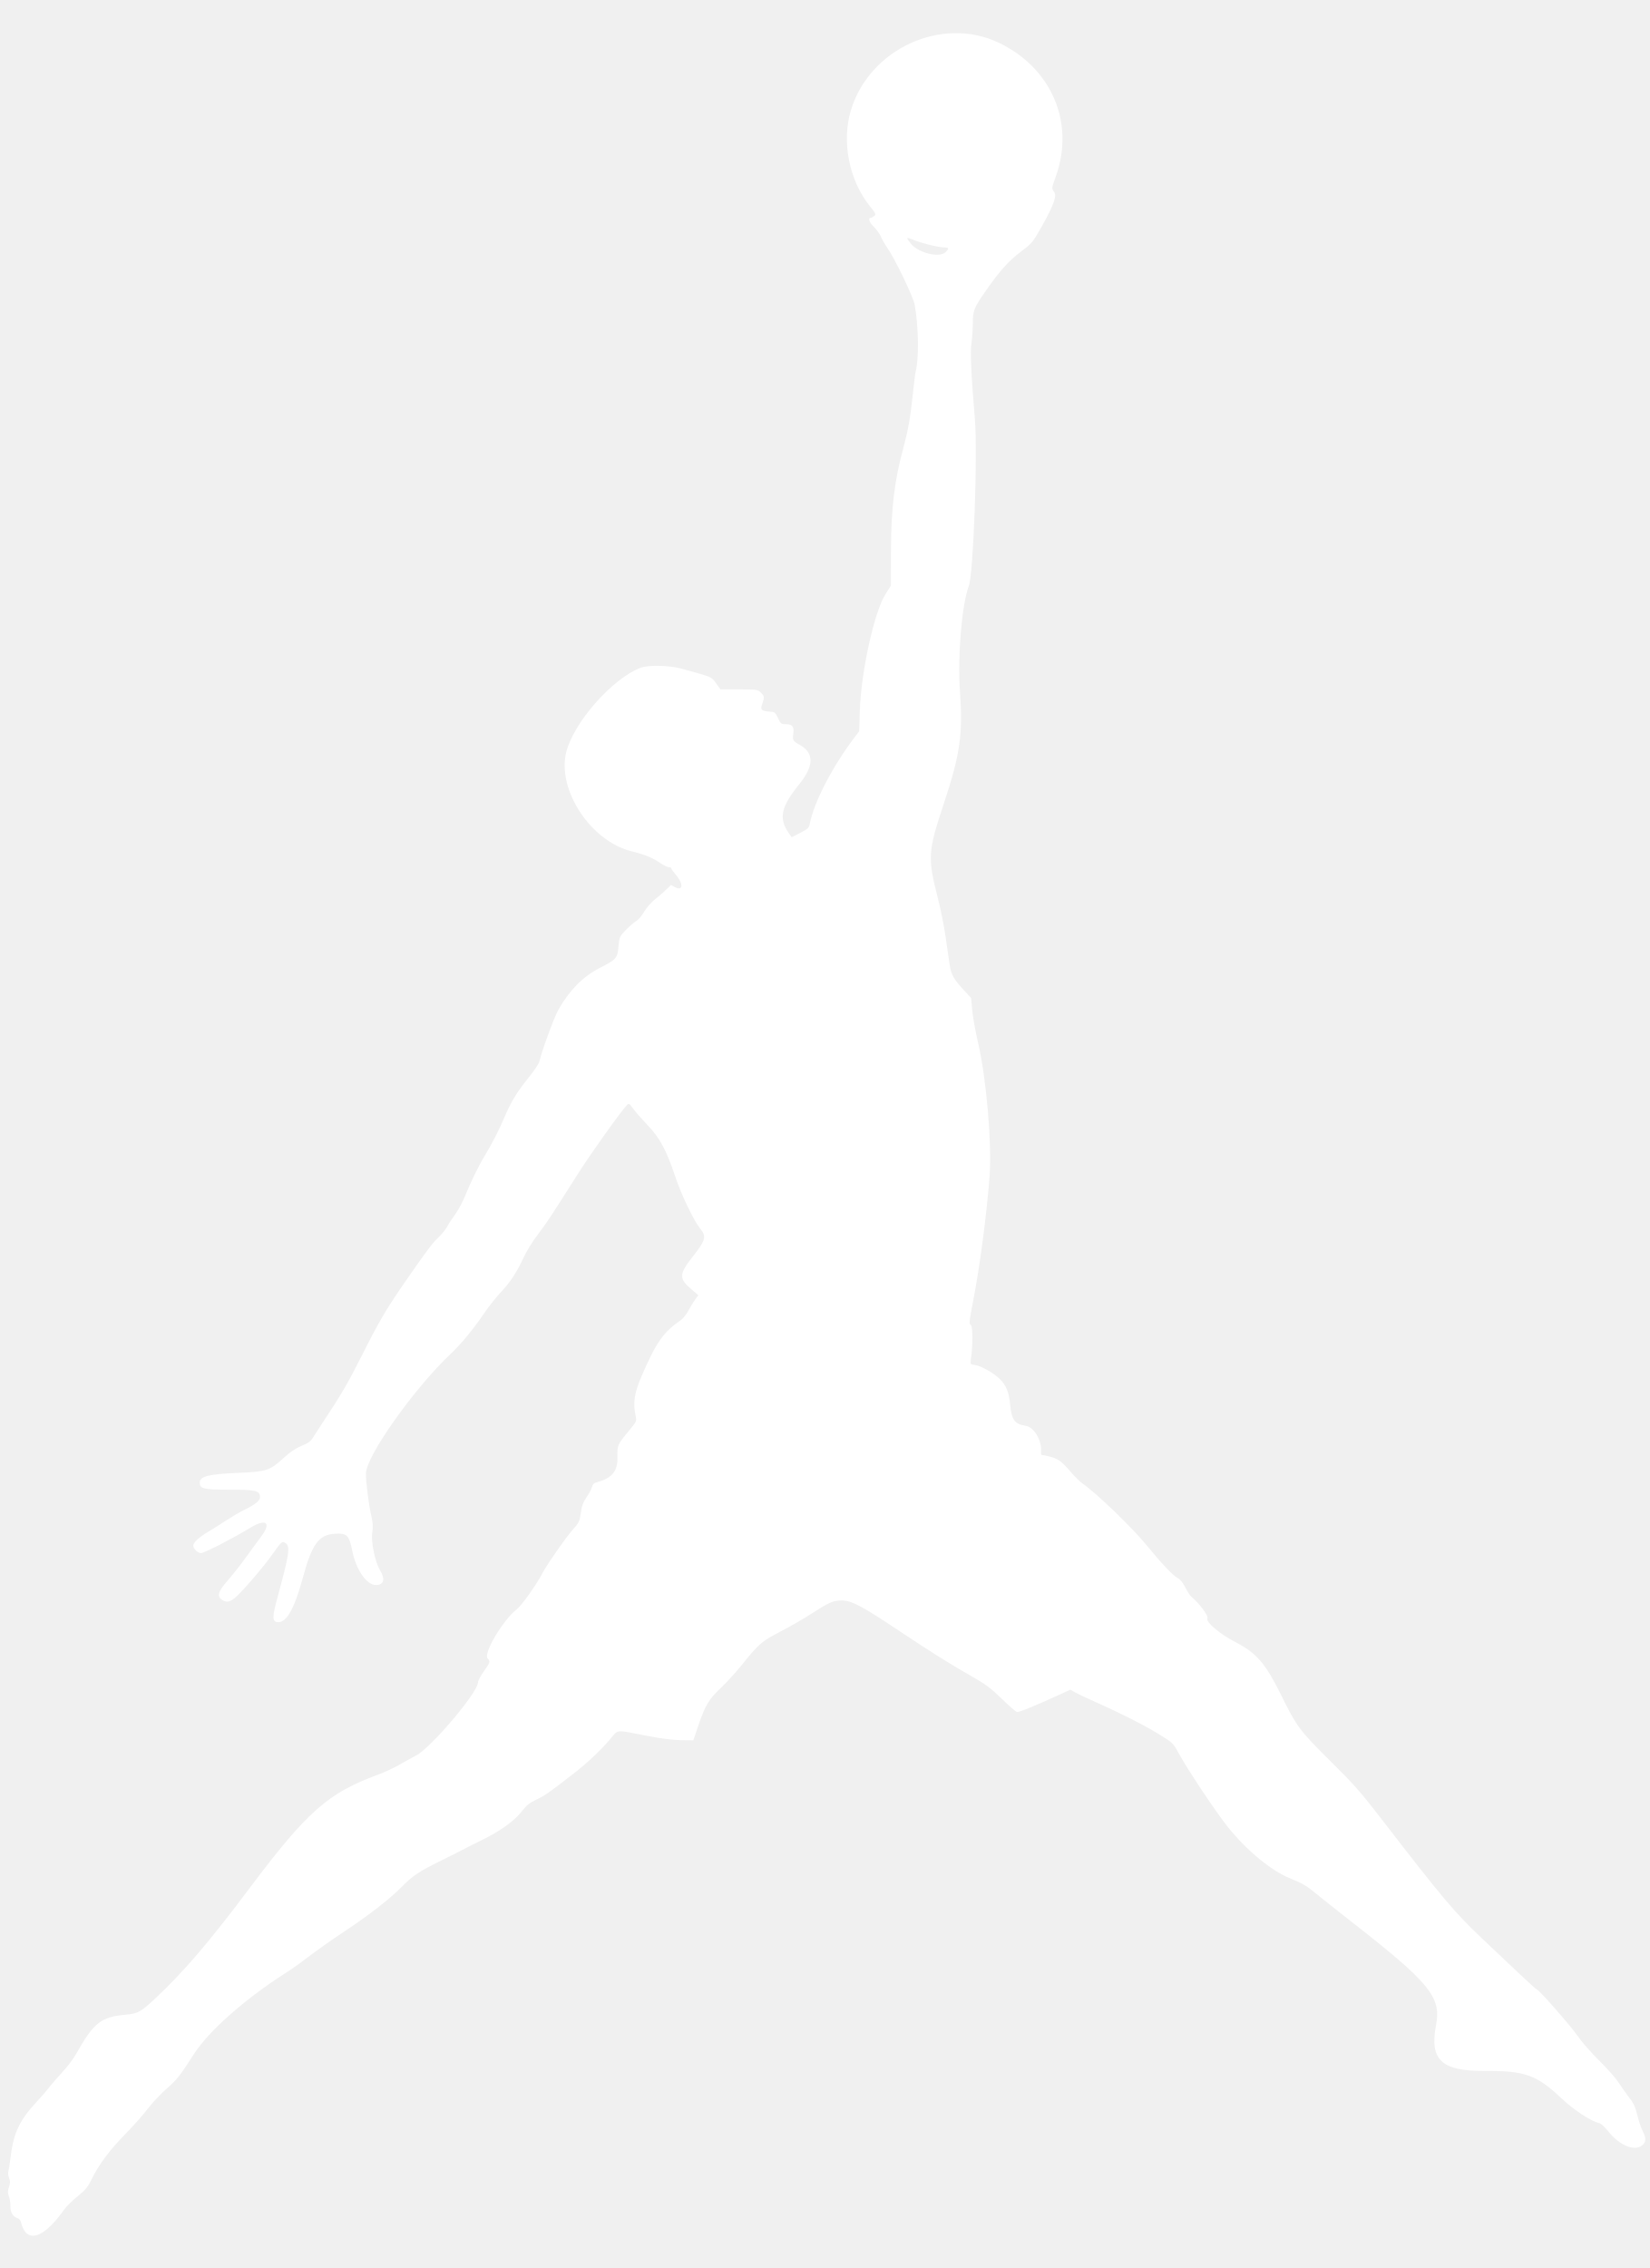
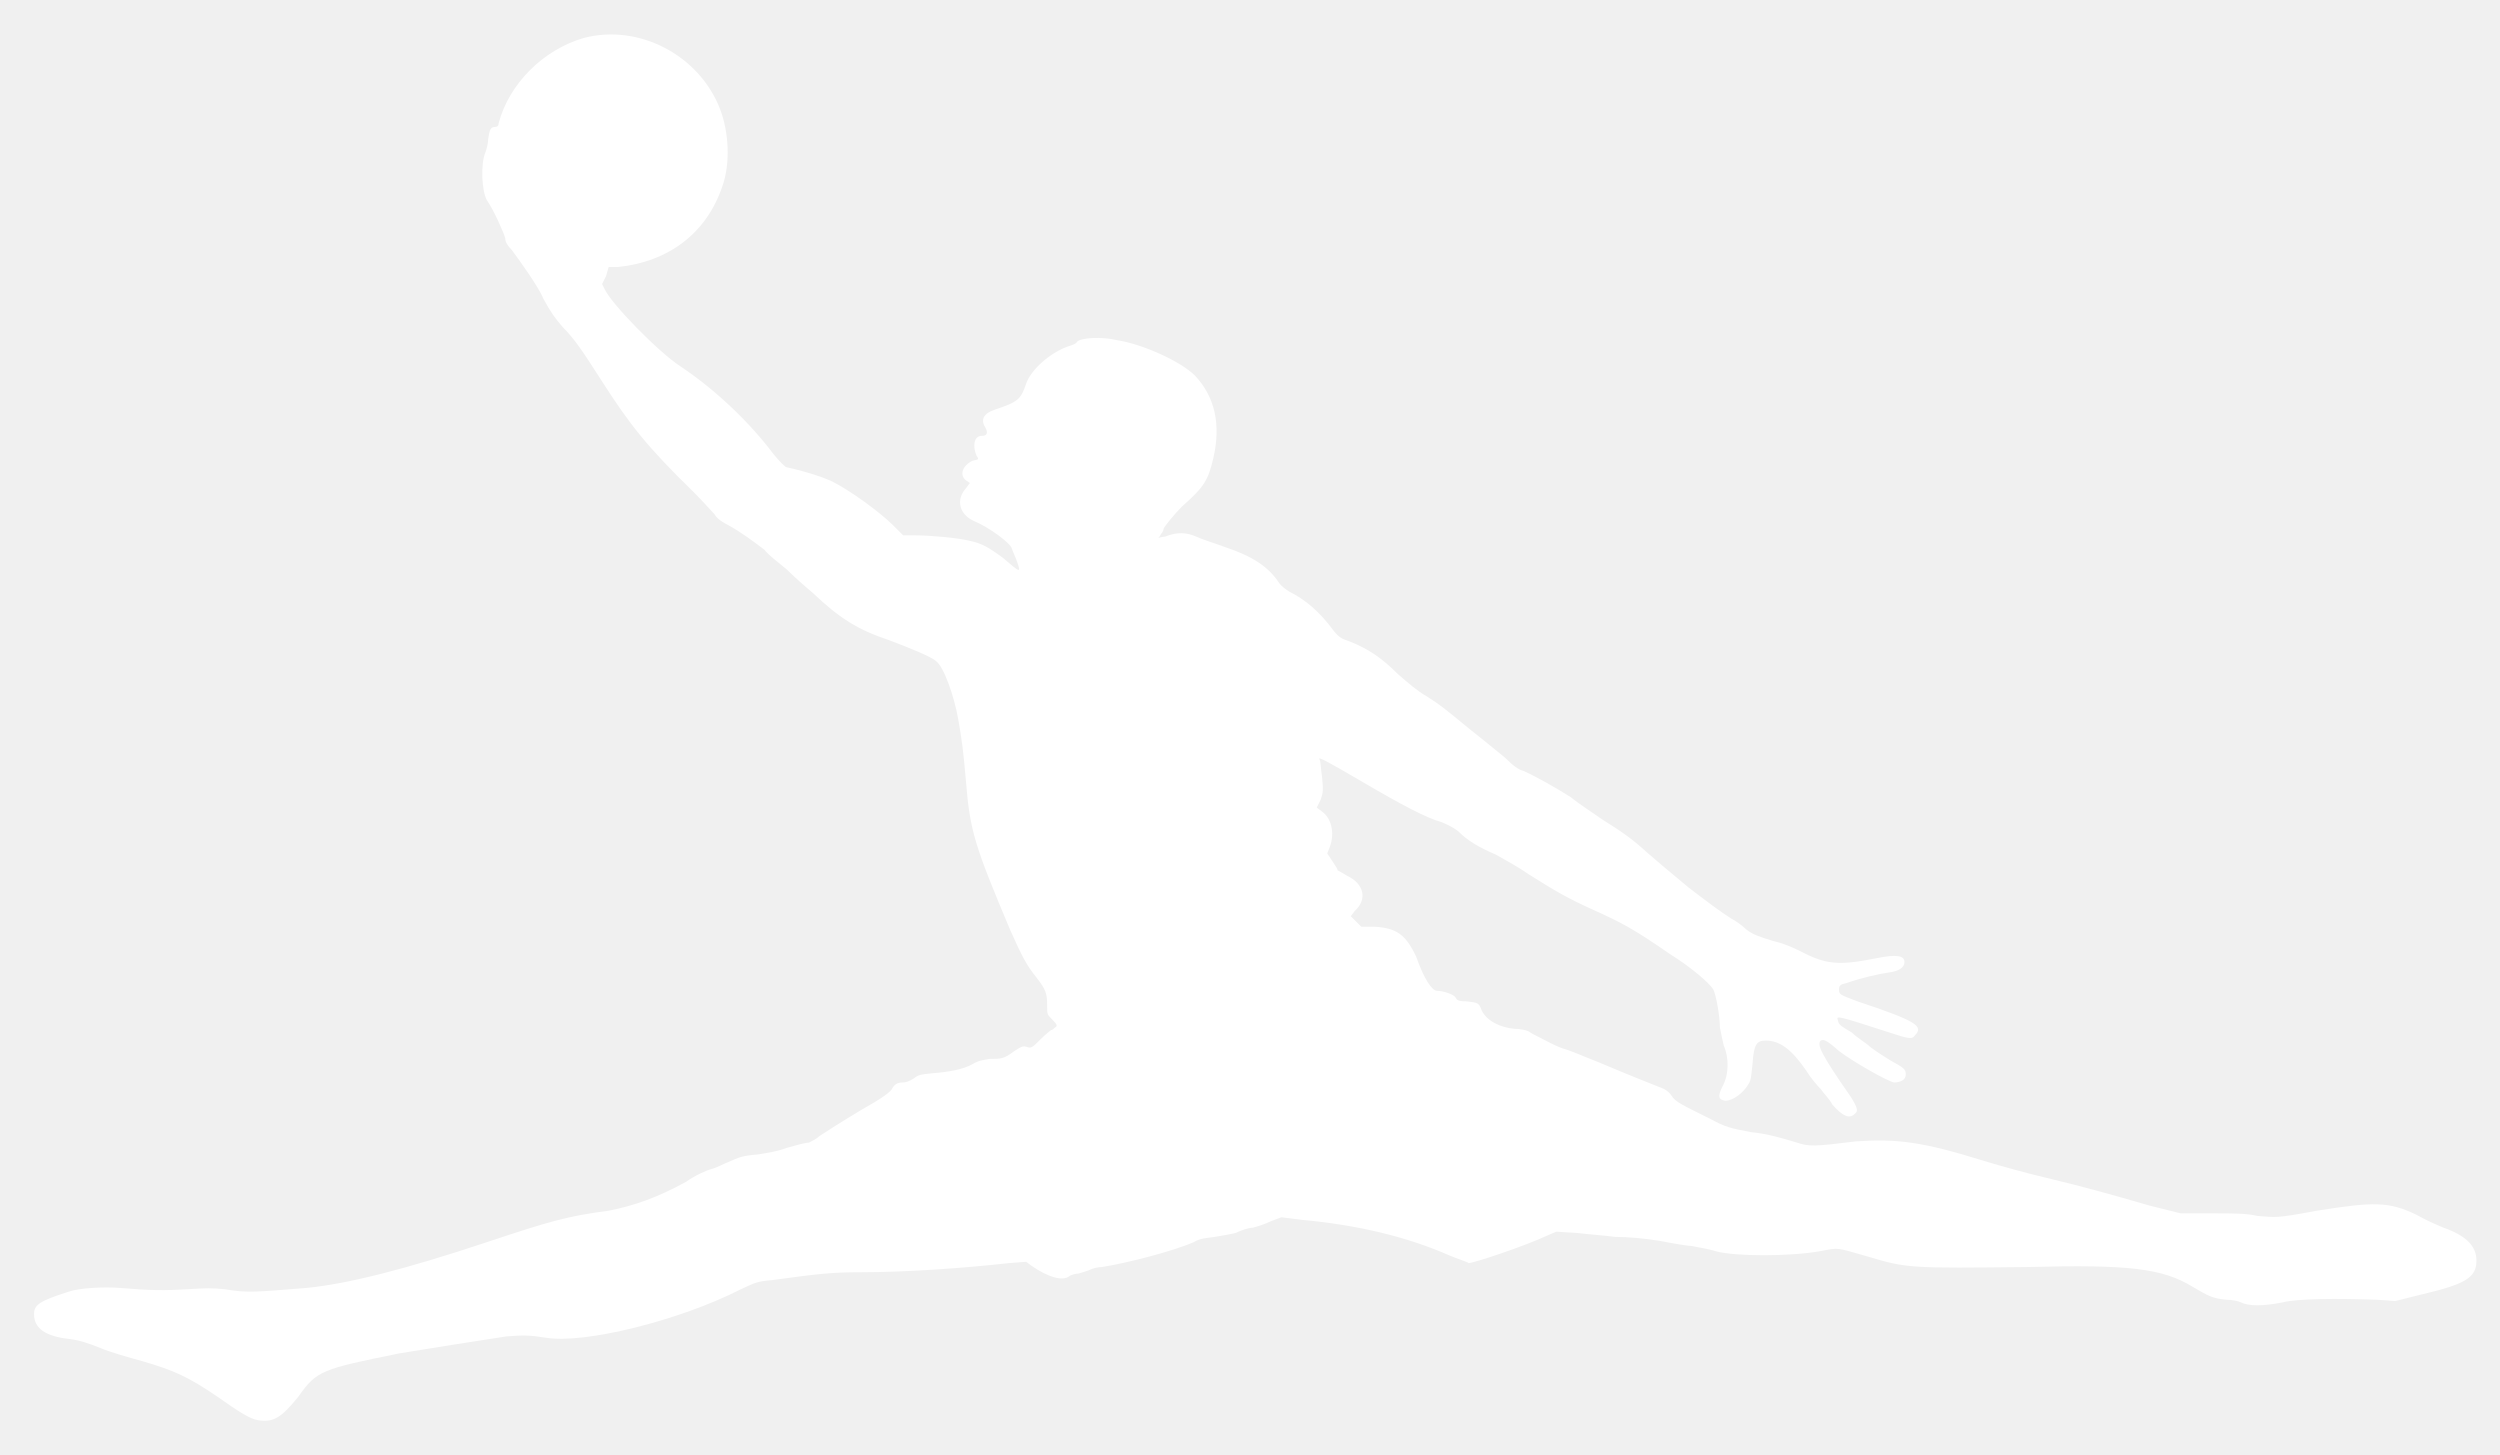
- <svg xmlns="http://www.w3.org/2000/svg" viewBox="0 58 1280 1760">
-   <path d="M19.7 1790.1 C18.4 1788.5 17.0 1785.6 16.6 1783.6 C16.2 1781.4 15.2 1779.9 13.9 1779.5 C10.0 1778.2 7.9 1774.8 8.1 1770.0 C8.1 1767.5 7.6 1764.1 6.9 1762.3 C5.9 1759.7 5.9 1758.4 7.0 1755.1 C8.0 1751.9 8.0 1750.5 7.0 1748.1 C6.3 1746.3 6.1 1744.1 6.5 1742.8 C6.9 1741.5 7.6 1737.3 8.0 1733.5 C10.3 1713.5 14.8 1703.8 28.4 1689.1 C31.8 1685.5 36.1 1680.5 38.0 1678.0 C39.9 1675.5 44.7 1670.1 48.5 1665.9 C52.4 1661.7 57.1 1655.5 59.0 1652.0 C72.7 1627.6 78.4 1623.1 97.8 1621.4 C106.9 1620.6 109.3 1619.3 120.4 1608.9 C142.2 1588.6 162.1 1565.4 194.1 1522.7 C238.2 1464.0 254.6 1449.5 292.5 1435.5 C298.0 1433.5 305.6 1430.0 309.5 1427.7 C313.4 1425.4 319.3 1422.2 322.6 1420.5 C334.0 1414.9 371.0 1371.3 371.0 1363.5 C371.0 1362.3 373.0 1358.5 375.5 1355.0 C380.5 1347.9 380.7 1347.4 378.4 1344.9 C375.0 1341.1 390.3 1315.3 400.9 1307.0 C404.9 1303.9 416.7 1287.3 421.4 1278.1 C424.7 1271.8 439.2 1251.0 444.5 1245.1 C449.3 1239.7 449.8 1238.7 450.8 1232.0 C451.6 1226.4 452.7 1223.5 455.4 1219.6 C457.3 1216.8 459.2 1213.3 459.5 1211.8 C460.0 1209.7 461.1 1208.8 463.7 1208.1 C475.2 1204.9 479.5 1199.5 479.2 1188.7 C479.0 1179.6 479.2 1179.0 487.8 1168.7 C494.0 1161.2 494.2 1160.8 493.4 1157.2 C491.1 1146.8 492.2 1139.2 497.9 1126.0 C509.2 1099.8 514.7 1091.8 528.6 1082.3 C530.2 1081.1 532.9 1077.8 534.4 1074.8 C536.0 1071.9 538.3 1068.1 539.6 1066.3 L542.0 1063.1 L536.6 1058.5 C526.7 1050.1 526.9 1046.7 538.0 1032.7 C547.5 1020.6 548.4 1017.5 543.7 1011.8 C538.5 1005.4 528.7 985.0 524.0 970.9 C517.3 950.7 512.2 941.2 502.6 931.1 C498.1 926.4 493.0 920.6 491.3 918.2 C488.7 914.5 488.0 914.1 486.8 915.3 C482.2 919.9 458.9 952.6 448.4 969.1 C427.5 1002.1 424.8 1006.2 417.3 1016.2 C413.2 1021.5 408.2 1029.7 406.1 1034.4 C400.8 1045.8 395.9 1053.2 388.5 1061.0 C385.1 1064.6 379.6 1071.5 376.2 1076.5 C367.5 1089.3 358.3 1100.5 350.3 1108.1 C321.6 1135.1 284.0 1188.1 284.0 1201.5 C284.0 1208.3 286.1 1225.1 288.0 1233.5 C289.5 1239.9 289.6 1242.7 288.9 1247.6 C287.8 1254.4 291.1 1270.1 294.9 1276.5 C299.2 1283.4 297.9 1288.0 291.8 1288.0 C284.5 1288.0 276.4 1276.3 273.4 1261.5 C271.0 1249.3 269.3 1247.6 260.0 1248.2 C247.4 1248.9 242.1 1256.2 235.0 1282.5 C228.4 1306.7 222.2 1317.6 215.3 1316.8 C211.2 1316.3 211.2 1312.8 215.4 1297.5 C224.4 1264.4 225.4 1258.1 221.8 1255.6 C219.0 1253.6 218.5 1254.1 211.3 1264.3 C204.7 1273.7 189.2 1291.8 183.2 1297.2 C178.7 1301.3 175.7 1301.9 172.2 1299.4 C168.1 1296.6 169.3 1292.9 176.9 1284.3 C180.6 1280.0 186.8 1272.2 190.6 1266.9 C194.4 1261.6 199.7 1254.4 202.3 1250.9 C211.0 1239.6 206.8 1235.9 194.0 1243.7 C181.5 1251.4 158.5 1263.2 156.1 1263.2 C153.6 1263.3 150.0 1259.9 150.0 1257.5 C150.0 1255.0 154.1 1251.2 161.2 1246.9 C165.2 1244.5 171.7 1240.5 175.5 1237.9 C179.3 1235.4 185.4 1231.8 189.0 1230.0 C198.9 1225.1 202.2 1222.3 201.8 1219.2 C201.3 1214.7 198.3 1214.0 177.7 1214.0 C158.0 1214.0 155.0 1213.3 155.0 1208.6 C155.0 1203.7 161.5 1202.0 184.0 1201.0 C206.9 1200.1 209.3 1199.3 219.9 1189.6 C225.5 1184.5 229.6 1181.8 234.1 1180.0 C238.8 1178.1 241.0 1176.6 242.5 1174.2 C243.6 1172.4 246.8 1167.5 249.5 1163.4 C264.6 1140.7 270.1 1131.3 281.3 1109.0 C294.4 1082.9 300.2 1073.1 316.3 1050.0 C331.5 1028.1 335.4 1022.9 340.5 1018.0 C343.1 1015.5 346.0 1011.9 347.0 1010.0 C348.0 1008.0 350.8 1003.8 353.2 1000.5 C355.6 997.2 359.1 990.7 361.0 986.0 C365.2 975.4 371.8 962.0 377.0 953.5 C381.9 945.5 387.0 935.5 392.0 923.9 C397.0 912.3 401.3 905.4 410.5 893.9 C414.7 888.7 418.4 883.2 418.7 881.5 C420.2 874.3 430.0 847.6 433.3 841.7 C441.9 826.5 452.3 815.9 465.5 809.1 C478.5 802.5 479.1 801.7 480.0 792.6 C480.7 784.9 480.8 784.8 486.1 779.3 C489.1 776.3 492.7 773.2 494.1 772.5 C495.6 771.7 498.1 768.7 499.8 765.7 C501.4 762.8 505.0 758.7 507.6 756.5 C510.3 754.4 514.4 750.9 516.6 748.7 L520.8 744.8 L524.0 746.5 C530.2 749.7 530.5 743.7 524.4 736.7 C522.5 734.4 521.0 732.3 521.0 731.8 C521.0 731.4 520.2 731.0 519.1 731.0 C518.1 731.0 514.9 729.4 512.1 727.5 C506.6 723.7 500.1 721.0 490.1 718.6 C458.3 710.7 432.1 670.7 439.5 641.5 C445.4 618.4 475.4 584.4 497.2 576.2 C503.2 573.9 519.4 574.3 528.6 576.8 C553.6 583.7 552.0 583.1 555.8 588.3 L559.2 593.0 L573.6 593.0 C587.6 593.0 588.2 593.1 590.5 595.5 C593.3 598.2 593.4 599.0 591.6 604.2 C589.9 608.8 590.8 609.7 597.0 610.2 C601.3 610.5 601.6 610.7 603.8 615.2 C605.9 619.7 606.3 620.0 609.9 620.0 C615.0 620.0 616.4 621.9 615.7 627.3 C615.0 632.4 615.3 633.0 620.5 635.9 C632.0 642.3 631.9 652.2 620.2 666.7 C606.1 684.1 604.2 693.0 612.1 704.4 L614.4 707.7 L621.1 704.3 C627.1 701.2 627.9 700.5 628.5 697.2 C631.6 680.8 646.0 652.9 663.0 630.5 L666.8 625.5 L667.3 610.0 C668.2 579.5 678.5 532.7 687.3 519.0 L691.4 512.5 L691.5 484.0 C691.6 452.5 694.3 430.5 701.0 406.0 C704.7 392.3 706.6 381.9 708.5 363.5 C709.4 355.2 710.3 347.8 710.5 347.0 C713.3 337.0 713.0 311.7 709.9 294.5 C708.7 288.2 694.4 258.3 688.4 250.0 C686.7 247.5 684.5 243.7 683.6 241.5 C682.6 239.3 680.1 235.8 678.0 233.8 C674.5 230.4 673.5 227.0 675.9 227.0 C676.3 227.0 677.4 226.4 678.4 225.7 C680.1 224.4 679.9 223.9 675.1 218.0 C659.0 197.9 653.0 167.9 660.4 143.5 C674.8 96.0 730.6 70.3 774.6 90.9 C815.9 110.3 834.4 153.0 819.5 194.7 C816.1 204.2 816.1 204.3 818.0 206.7 C820.5 209.9 817.9 217.1 808.1 234.5 C801.6 246.0 800.9 246.8 792.4 253.2 C782.6 260.7 775.7 268.4 765.0 283.8 C755.8 297.0 755.0 299.1 755.0 309.2 C755.0 313.8 754.5 320.3 754.0 323.8 C752.9 330.5 753.7 348.8 756.6 383.0 C758.9 409.6 755.5 503.3 751.9 512.7 C746.5 527.0 743.1 567.1 745.0 594.1 C747.4 627.8 745.2 643.2 732.7 681.0 C720.1 719.1 719.8 723.1 727.9 755.1 C730.1 763.7 732.8 777.2 733.9 785.1 C735.1 793.0 736.5 802.6 737.0 806.5 C738.2 814.4 740.1 817.8 748.3 826.6 L753.7 832.5 L754.5 841.5 C754.9 846.5 757.0 858.1 759.1 867.3 C765.5 894.5 769.9 945.5 768.0 970.9 C765.8 1000.4 760.5 1040.4 755.4 1066.9 C752.1 1083.8 751.9 1085.4 753.5 1086.2 C755.1 1087.2 755.1 1102.8 753.4 1113.6 C753.0 1116.6 753.1 1116.8 756.9 1117.3 C761.4 1117.9 771.4 1123.6 776.0 1128.2 C780.9 1133.0 783.1 1138.5 783.9 1147.4 C785.1 1159.9 787.3 1163.0 796.2 1164.5 C802.1 1165.4 808.0 1174.6 808.0 1182.9 L808.0 1186.9 L813.3 1188.0 C820.5 1189.5 823.8 1191.7 830.6 1199.8 C833.9 1203.6 838.1 1207.8 840.0 1209.1 C851.1 1216.8 878.8 1243.5 890.2 1257.5 C902.0 1271.9 910.2 1280.5 913.9 1282.5 C915.9 1283.5 918.0 1286.1 919.9 1289.8 C921.5 1293.0 923.6 1296.2 924.4 1296.9 C930.8 1302.2 938.1 1312.0 937.1 1313.9 C935.6 1316.7 947.0 1326.3 959.4 1332.6 C975.2 1340.8 982.3 1349.1 994.2 1373.2 C1006.4 1398.0 1008.6 1400.9 1032.4 1424.5 C1050.9 1442.8 1056.1 1448.7 1072.5 1470.0 C1119.6 1531.1 1129.3 1542.6 1151.1 1563.1 C1158.9 1570.5 1171.3 1582.2 1178.7 1589.2 C1186.2 1596.3 1192.5 1602.0 1192.9 1602.0 C1194.4 1602.0 1219.0 1630.1 1224.5 1638.0 C1227.7 1642.7 1235.4 1651.5 1241.6 1657.5 C1247.7 1663.5 1254.4 1671.2 1256.5 1674.5 C1258.6 1677.8 1261.8 1682.3 1263.5 1684.5 C1267.9 1690.0 1269.0 1692.3 1271.1 1700.7 C1272.1 1704.7 1273.8 1709.7 1275.0 1711.9 C1277.7 1717.3 1277.6 1720.4 1274.4 1722.9 C1268.3 1727.7 1256.5 1722.7 1247.7 1711.4 C1245.3 1708.4 1242.4 1705.8 1241.0 1705.5 C1234.5 1704.0 1221.6 1695.5 1211.5 1686.0 C1192.6 1668.2 1183.3 1664.9 1153.0 1665.1 C1118.5 1665.3 1109.3 1656.7 1114.6 1629.0 C1118.6 1607.6 1109.3 1596.4 1048.5 1549.0 C1037.0 1540.0 1024.7 1530.2 1021.2 1527.3 C1014.4 1521.6 1011.2 1519.7 1001.2 1515.6 C986.6 1509.7 967.7 1494.1 953.1 1476.0 C944.0 1464.7 921.9 1431.5 915.1 1419.1 C910.5 1410.6 910.5 1410.6 899.5 1403.8 C888.1 1396.8 871.1 1388.1 850.5 1378.9 C843.9 1376.0 836.7 1372.6 834.6 1371.4 L830.7 1369.2 L823.1 1372.7 C802.8 1382.0 790.6 1387.0 789.1 1386.5 C788.2 1386.2 782.9 1381.5 777.2 1376.0 C768.5 1367.6 764.8 1364.9 753.2 1358.3 C739.1 1350.4 721.1 1339.1 698.5 1324.0 C668.9 1304.2 660.9 1300.0 653.3 1300.0 C646.5 1300.0 643.5 1301.4 629.5 1310.4 C624.1 1314.0 613.4 1320.1 605.9 1324.0 C590.9 1331.8 589.2 1333.3 575.0 1350.9 C570.9 1356.0 563.8 1363.7 559.3 1368.0 C550.0 1376.8 547.4 1381.2 541.9 1397.3 L538.1 1408.5 L528.3 1408.4 C522.0 1408.3 512.9 1407.1 503.0 1405.2 C476.9 1400.1 480.1 1399.9 473.9 1407.2 C466.0 1416.5 455.7 1426.2 445.2 1434.3 C425.5 1449.6 423.3 1451.1 416.5 1454.4 C410.9 1457.1 408.5 1459.0 404.9 1463.7 C399.2 1471.1 388.0 1479.1 374.0 1485.9 C368.2 1488.7 362.1 1491.8 360.5 1492.7 C358.9 1493.6 350.8 1497.7 342.6 1501.7 C324.5 1510.7 320.6 1513.3 311.0 1523.0 C301.7 1532.2 287.1 1543.6 268.5 1556.0 C253.9 1565.8 248.5 1569.6 236.0 1579.0 C231.9 1582.2 225.3 1586.8 221.3 1589.3 C189.8 1609.5 162.0 1634.1 150.5 1652.0 C139.6 1669.0 137.1 1672.1 129.5 1678.7 C125.1 1682.5 118.6 1689.4 115.0 1694.0 C111.5 1698.7 103.7 1707.5 97.7 1713.6 C85.1 1726.5 77.2 1737.0 71.5 1748.4 C68.1 1755.3 66.5 1757.3 60.2 1762.4 C56.2 1765.6 51.4 1770.3 49.7 1772.8 C36.9 1790.8 25.8 1797.3 19.7 1790.1 Z M733.7 253.8 C736.8 250.9 736.6 250.0 732.8 250.0 C728.3 250.0 714.6 246.6 708.8 244.1 C703.3 241.8 703.0 242.1 706.6 246.7 C712.2 254.1 728.8 258.4 733.7 253.8 Z" fill="#fff" fill-rule="evenodd" />
+ <svg xmlns="http://www.w3.org/2000/svg" viewBox="10 3 1910 1111">
+   <path d="M207 1088 C201 1087 193 1082 176 1070 C154 1055 143 1050 119 1043 C108 1040 94 1036 87 1033 C77 1029 71 1027 63 1026 C45 1024 36 1018 36 1007 C36 1000 40 997 62 990 C70 987 89 986 102 987 C125 989 136 989 153 988 C168 987 172 987 182 988 C199 991 206 990 244 987 C275 984 319 973 382 952 C430 936 444 932 475 928 C495 924 512 918 534 906 C541 901 550 897 554 896 C558 895 563 892 566 891 C575 887 577 886 589 885 C595 884 603 883 611 880 C618 878 625 876 628 876 C630 875 634 873 636 871 C642 867 653 860 668 851 C684 842 691 837 692 834 C694 831 696 830 700 830 C702 830 705 829 708 827 C712 824 713 824 722 823 C735 822 746 820 753 816 C758 813 761 813 766 812 C775 812 777 812 785 806 C791 802 792 802 795 803 C798 804 799 803 805 797 C809 793 813 790 813 790 C814 790 815 789 816 788 C818 787 818 786 814 782 C810 778 810 778 810 771 C810 762 809 759 802 750 C794 740 791 734 782 714 C755 650 751 638 748 600 C746 577 745 569 742 552 C739 535 731 512 725 508 C722 505 705 498 689 492 C665 484 651 475 631 456 C625 451 616 443 611 438 C605 433 597 427 594 423 C586 417 577 410 566 404 C560 401 557 398 556 396 C554 394 547 386 540 379 C504 344 491 327 471 296 C455 271 449 262 440 253 C434 246 431 242 425 231 C422 223 407 202 401 194 C398 191 396 188 396 185 C395 181 387 163 382 156 C378 149 377 128 381 119 C382 116 383 112 383 109 C384 102 385 100 388 100 C390 100 391 99 391 97 C399 67 425 41 456 32 C498 21 544 45 560 86 C567 104 568 128 562 145 C550 181 521 203 482 207 L475 207 L473 214 L470 220 L472 224 C477 235 513 272 530 283 C557 301 583 326 601 350 C606 356 610 360 611 360 C625 363 637 367 644 370 C659 377 683 395 692 404 L700 412 L709 412 C721 412 742 414 750 416 C760 418 765 421 776 429 C790 441 790 441 787 432 C786 429 784 425 783 422 C782 418 766 406 754 401 C743 396 740 385 748 376 L751 372 L748 370 C743 366 745 359 753 355 C758 354 758 354 756 351 C753 344 754 336 760 336 C764 336 765 334 763 330 C759 324 761 319 770 316 C788 310 790 308 794 296 C798 285 812 273 825 268 C828 267 832 266 833 264 C836 261 852 260 864 263 C883 266 912 279 923 290 C938 306 943 327 937 353 C933 370 930 375 913 390 C907 396 899 406 899 407 C899 408 898 410 897 411 C896 413 895 414 895 414 C895 414 898 413 900 413 C910 409 917 410 924 413 C928 415 938 418 946 421 C967 428 979 436 987 448 C989 451 992 453 995 455 C1007 461 1018 470 1029 485 C1033 490 1035 491 1041 493 C1056 499 1066 506 1078 518 C1086 525 1093 531 1100 535 C1111 542 1112 543 1134 561 C1143 568 1155 578 1160 582 C1166 588 1170 591 1174 592 C1183 596 1199 605 1210 612 C1216 617 1227 624 1234 629 C1250 639 1257 644 1268 654 C1276 661 1282 666 1300 681 C1313 691 1325 700 1333 705 C1337 707 1342 711 1344 713 C1349 717 1355 719 1365 722 C1370 723 1378 726 1384 729 C1405 740 1414 741 1444 735 C1459 732 1465 733 1465 738 C1465 742 1461 745 1453 746 C1446 747 1432 750 1421 754 C1416 755 1415 756 1415 759 C1415 763 1416 763 1429 768 C1474 783 1480 787 1473 794 C1471 797 1469 797 1454 792 C1414 779 1413 779 1414 782 C1415 786 1415 786 1425 792 C1429 796 1436 800 1439 803 C1443 806 1449 810 1454 813 C1465 819 1466 820 1466 824 C1466 828 1462 830 1457 830 C1452 829 1427 815 1415 806 C1405 797 1403 797 1401 798 C1398 801 1401 808 1424 841 C1429 849 1430 852 1427 854 C1423 858 1418 856 1410 847 C1408 843 1403 838 1401 835 C1398 832 1393 826 1390 821 C1379 805 1370 798 1359 798 C1352 798 1350 801 1349 815 C1348 824 1348 828 1346 831 C1342 838 1334 844 1328 844 C1323 843 1322 841 1326 833 C1331 824 1331 811 1327 802 C1326 798 1325 793 1324 788 C1324 779 1321 763 1319 759 C1316 754 1302 742 1286 732 C1257 712 1249 708 1227 698 C1207 689 1197 683 1178 671 C1171 666 1160 660 1153 656 C1139 650 1131 645 1124 638 C1120 635 1116 633 1111 631 C1100 628 1081 618 1052 601 C1023 584 1017 581 1018 583 C1019 584 1019 590 1020 596 C1021 607 1021 608 1019 614 L1016 620 L1020 623 C1027 628 1030 639 1026 650 L1024 655 L1028 661 C1030 664 1032 667 1032 668 C1032 668 1036 670 1039 672 C1052 678 1055 690 1045 699 L1042 703 L1046 707 L1050 711 L1060 711 C1077 712 1084 717 1092 734 C1098 751 1104 760 1108 760 C1113 760 1121 763 1122 765 C1123 767 1124 768 1130 768 C1139 769 1140 769 1142 775 C1146 783 1156 788 1167 789 C1171 789 1176 790 1178 791 C1179 792 1183 794 1187 796 C1191 798 1198 802 1204 804 C1211 806 1222 811 1230 814 C1242 819 1256 825 1279 834 C1282 835 1285 837 1287 840 C1290 845 1295 847 1317 858 C1328 864 1332 865 1348 868 C1359 869 1370 872 1383 876 C1392 879 1396 879 1428 875 C1459 873 1478 875 1526 890 C1539 894 1561 900 1574 903 C1603 910 1621 915 1652 924 L1676 930 L1700 930 C1717 930 1726 930 1735 932 C1749 933 1748 934 1780 928 C1824 921 1835 921 1856 931 C1863 935 1872 939 1877 941 C1894 947 1902 955 1902 966 C1902 979 1894 984 1860 992 L1840 997 L1826 996 C1796 995 1766 995 1754 998 C1739 1001 1728 1001 1722 998 C1720 997 1715 996 1711 996 C1700 995 1697 993 1685 986 C1662 972 1636 969 1560 971 C1469 972 1467 972 1437 963 C1412 956 1416 956 1400 959 C1377 963 1336 963 1321 959 C1315 957 1307 956 1303 955 C1300 955 1288 953 1278 951 C1265 949 1254 948 1244 948 C1237 947 1223 946 1215 945 L1199 944 L1192 947 C1175 955 1136 968 1132 968 C1131 967 1124 965 1117 962 C1085 948 1048 939 1005 935 L989 933 L981 936 C977 938 971 940 967 941 C964 941 958 943 954 945 C950 946 944 947 938 948 C931 949 927 949 922 952 C906 959 871 968 852 971 C849 971 845 972 843 973 C841 974 837 975 834 976 C832 976 828 977 827 978 C822 982 811 979 798 970 L794 967 L781 968 C745 972 702 975 667 975 C647 975 636 976 600 981 C588 982 587 983 576 988 C529 1012 456 1030 427 1025 C414 1023 410 1023 397 1024 C371 1028 339 1033 315 1037 C256 1049 252 1050 238 1070 C225 1086 219 1090 207 1088 Z" fill="#fff" fill-rule="evenodd" />
</svg>
